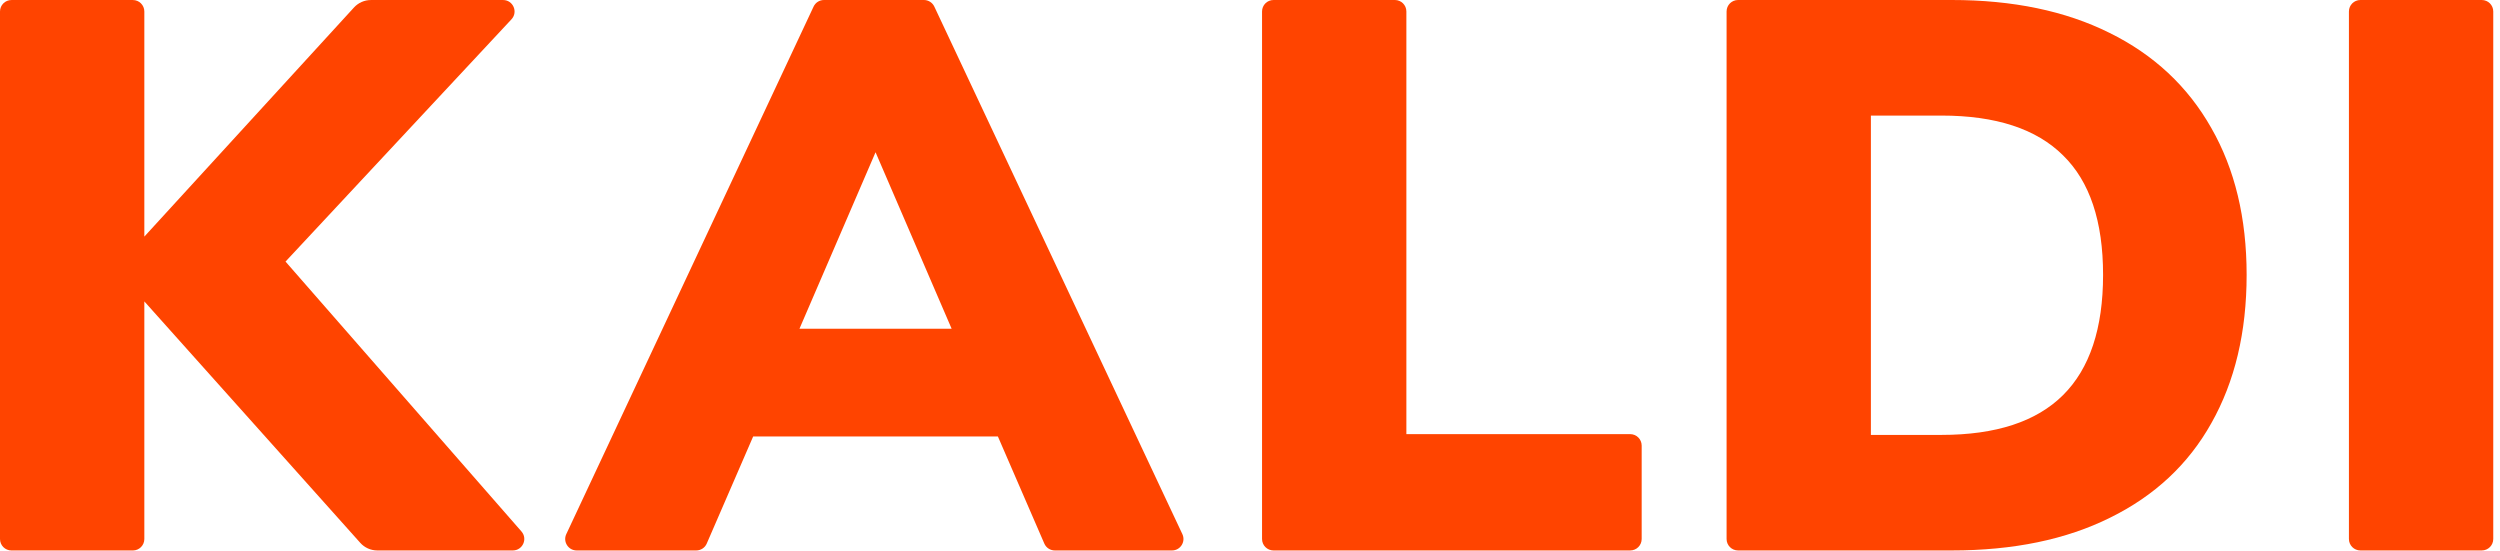
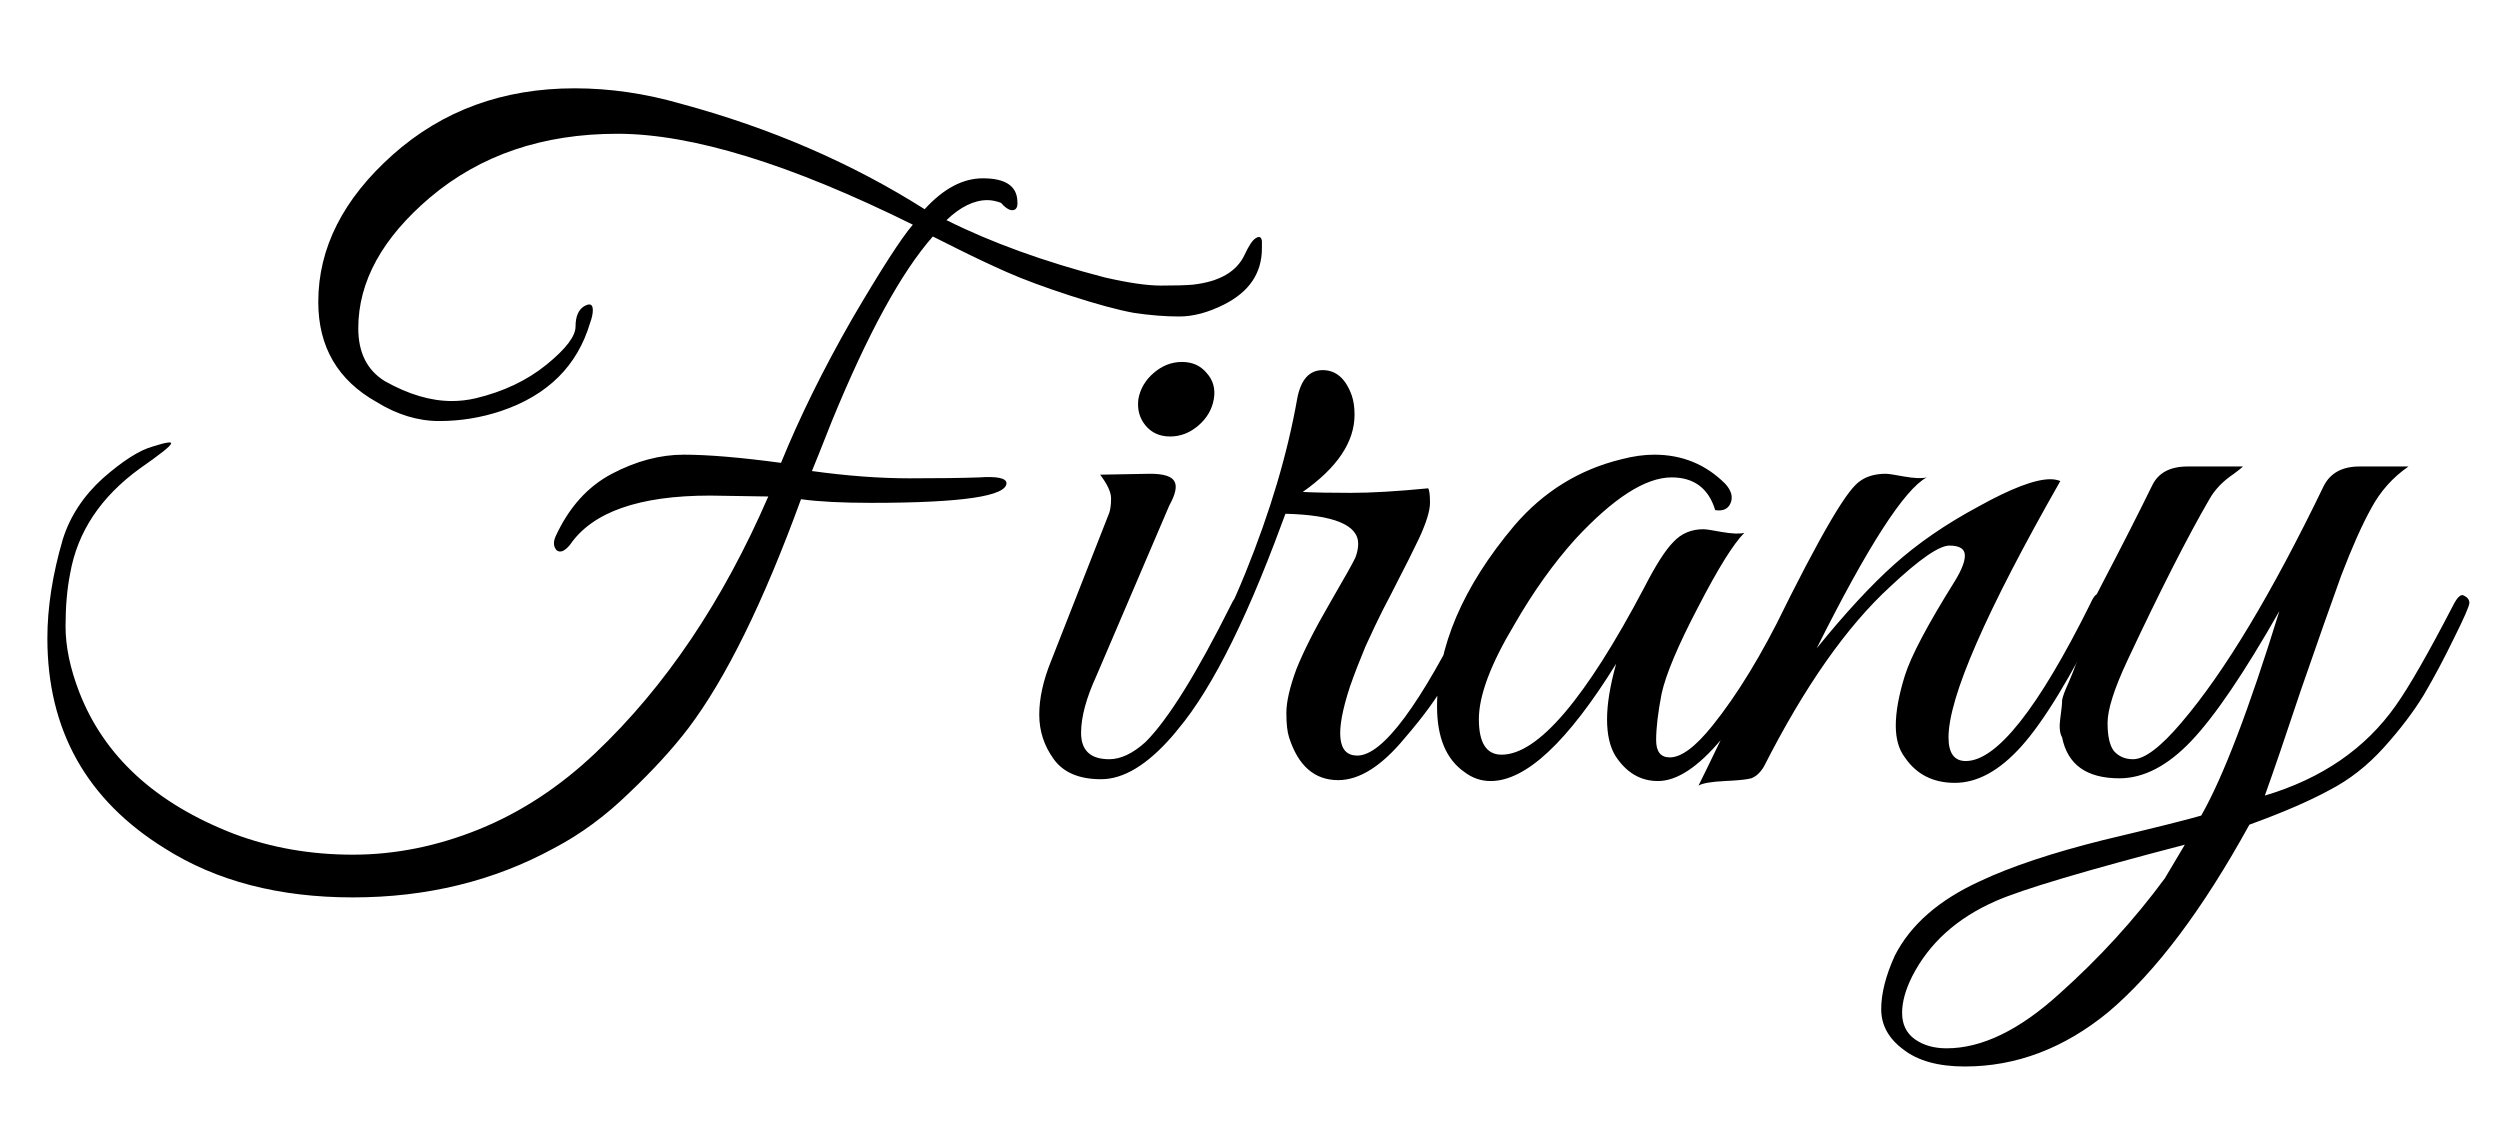
- <svg xmlns="http://www.w3.org/2000/svg" xmlns:xlink="http://www.w3.org/1999/xlink" viewBox="0 0 109 24">
-   <g transform="translate(-1470)">
-     <g style="mix-blend-mode:normal" transform="translate(1470)" fill="#f40">
-       <use xlink:href="#b" style="mix-blend-mode:normal" />
-       <use xlink:href="#c" style="mix-blend-mode:normal" />
-       <use xlink:href="#d" style="mix-blend-mode:normal" />
-       <use xlink:href="#e" style="mix-blend-mode:normal" />
-       <use xlink:href="#f" style="mix-blend-mode:normal" />
-     </g>
-   </g>
-   <defs>
-     <path id="b" d="M22.735 23.171c.283.323.053.829-.376.829h-5.907c-.285 0-.556-.121-.745-.333l-9.414-10.526v10.36c0 .276-.224.5-.5.5h-5.293c-.276 0-.5-.224-.5-.5v-23c0-.276.224-.5.5-.5h5.293c.276 0 .5.224.5.5v9.815l9.141-9.99c.19-.207.457-.325.738-.325h5.762c.437 0 .664.521.366.841l-9.851 10.563 10.287 11.767z" />
-     <path id="c" d="M45.991 24c-.199 0-.38-.118-.459-.301l-2.024-4.669h-10.67l-2.024 4.669c-.079.183-.259.301-.459.301h-5.212c-.366 0-.608-.381-.453-.712l10.782-23c.082-.176.259-.288.453-.288h4.358c.194 0 .37.112.453.287l10.815 23c.156.332-.086.713-.452.713h-5.108zm-11.135-9.668h6.635l-3.317-7.694-3.317 7.694z" />
-     <path id="d" d="M55.525 24c-.276 0-.5-.224-.5-.5v-23c0-.276.224-.5.5-.5h5.293c.276 0 .5.224.5.5v18.428h9.759c.276 0 .5.224.5.5v4.072c0 .276-.224.5-.5.5h-15.552z" />
-     <path id="e" d="M75.279.5c0-.276.224-.5.5-.5h9.315c2.667 0 4.959.477 6.874 1.43 1.938.953 3.42 2.338 4.446 4.153 1.026 1.793 1.539 3.926 1.539 6.4 0 2.496-.513 4.652-1.539 6.468-1.003 1.793-2.474 3.166-4.412 4.119-1.915.953-4.218 1.43-6.908 1.43h-9.315c-.276 0-.5-.224-.5-.5v-23zm9.37 18.462c2.371 0 4.138-.579 5.301-1.736 1.163-1.157 1.744-2.905 1.744-5.242 0-2.338-.581-4.074-1.744-5.209-1.163-1.157-2.93-1.736-5.301-1.736h-3.078v13.923h3.078z" />
-     <path id="f" d="M102.913 24c-.276 0-.5-.224-.5-.5v-23c0-.276.224-.5.5-.5h5.293c.276 0 .5.224.5.5v23c0 .276-.224.5-.5.5h-5.293z" />
-   </defs>
+ <svg xmlns="http://www.w3.org/2000/svg" width="77" height="35" viewBox="0 0 77 35" fill="none">
+   <path d="M28.115 6.92C24.345 5.053 21.311 4.12 19.015 4.12C16.719 4.12 14.797 4.773 13.247 6.08C11.773 7.331 11.035 8.675 11.035 10.112C11.035 10.859 11.306 11.4 11.847 11.736C12.575 12.147 13.266 12.352 13.919 12.352C14.162 12.352 14.405 12.324 14.647 12.268C15.506 12.063 16.234 11.717 16.831 11.232C17.429 10.747 17.727 10.355 17.727 10.056C17.727 9.757 17.811 9.552 17.979 9.44C18.166 9.328 18.259 9.365 18.259 9.552C18.259 9.664 18.231 9.795 18.175 9.944C17.783 11.269 16.869 12.175 15.431 12.66C14.815 12.865 14.181 12.968 13.527 12.968C12.874 12.968 12.23 12.772 11.595 12.38C10.401 11.708 9.803 10.681 9.803 9.3C9.803 7.639 10.569 6.127 12.099 4.764C13.63 3.401 15.497 2.72 17.699 2.72C18.782 2.72 19.874 2.879 20.975 3.196C23.738 3.943 26.239 5.025 28.479 6.444C29.058 5.809 29.655 5.492 30.271 5.492C30.962 5.492 31.317 5.725 31.335 6.192C31.354 6.397 31.289 6.491 31.139 6.472C31.046 6.453 30.943 6.379 30.831 6.248C30.682 6.192 30.542 6.164 30.411 6.164C30.001 6.164 29.581 6.369 29.151 6.78C30.533 7.471 32.157 8.059 34.023 8.544C34.751 8.712 35.33 8.796 35.759 8.796C36.189 8.796 36.515 8.787 36.739 8.768C37.561 8.675 38.093 8.367 38.335 7.844C38.466 7.564 38.578 7.396 38.671 7.34C38.783 7.265 38.849 7.293 38.867 7.424C38.867 7.48 38.867 7.555 38.867 7.648C38.867 8.413 38.475 8.992 37.691 9.384C37.206 9.627 36.749 9.748 36.319 9.748C35.89 9.748 35.423 9.711 34.919 9.636C34.415 9.543 33.762 9.365 32.959 9.104C32.157 8.843 31.503 8.6 30.999 8.376C30.495 8.152 30.001 7.919 29.515 7.676L28.731 7.284C27.761 8.385 26.725 10.28 25.623 12.968C25.269 13.864 25.063 14.377 25.007 14.508C26.09 14.657 27.089 14.732 28.003 14.732C28.918 14.732 29.637 14.723 30.159 14.704C30.701 14.667 30.981 14.723 30.999 14.872C31.018 15.283 29.627 15.488 26.827 15.488C25.931 15.488 25.213 15.451 24.671 15.376C23.514 18.549 22.357 20.901 21.199 22.432C20.714 23.067 20.107 23.729 19.379 24.42C18.651 25.129 17.877 25.699 17.055 26.128C15.207 27.136 13.145 27.64 10.867 27.64C8.59 27.64 6.658 27.136 5.071 26.128C2.663 24.635 1.459 22.479 1.459 19.66C1.459 18.708 1.618 17.691 1.935 16.608C2.159 15.899 2.57 15.273 3.167 14.732C3.783 14.191 4.297 13.864 4.707 13.752C5.118 13.621 5.305 13.593 5.267 13.668C5.249 13.743 4.931 13.995 4.315 14.424C3.102 15.301 2.383 16.384 2.159 17.672C2.066 18.139 2.019 18.68 2.019 19.296C2.019 19.912 2.159 20.584 2.439 21.312C3.205 23.291 4.791 24.747 7.199 25.68C8.338 26.109 9.561 26.324 10.867 26.324C12.174 26.324 13.471 26.063 14.759 25.54C16.047 25.017 17.242 24.233 18.343 23.188C20.49 21.153 22.263 18.521 23.663 15.292L21.871 15.264C19.687 15.264 18.25 15.768 17.559 16.776C17.391 16.981 17.251 17.037 17.139 16.944C17.046 16.832 17.037 16.692 17.111 16.524C17.522 15.628 18.101 14.984 18.847 14.592C19.594 14.2 20.331 14.004 21.059 14.004C21.806 14.004 22.805 14.088 24.055 14.256C24.634 12.837 25.362 11.363 26.239 9.832C27.135 8.301 27.761 7.331 28.115 6.92ZM36.909 13.108C36.647 13.332 36.358 13.444 36.041 13.444C35.723 13.444 35.471 13.332 35.285 13.108C35.098 12.884 35.023 12.613 35.061 12.296C35.117 11.979 35.275 11.708 35.537 11.484C35.798 11.26 36.087 11.148 36.405 11.148C36.722 11.148 36.974 11.26 37.161 11.484C37.366 11.708 37.441 11.979 37.385 12.296C37.329 12.613 37.17 12.884 36.909 13.108ZM34.165 23.384C34.519 23.384 34.893 23.207 35.285 22.852C35.975 22.161 36.853 20.752 37.917 18.624C38.047 18.344 38.178 18.26 38.309 18.372C38.346 18.409 38.365 18.475 38.365 18.568C38.365 18.643 38.29 18.848 38.141 19.184C37.991 19.501 37.851 19.791 37.721 20.052C37.609 20.313 37.375 20.743 37.021 21.34C36.685 21.919 36.377 22.367 36.097 22.684C35.331 23.561 34.603 24 33.913 24C33.241 24 32.755 23.795 32.457 23.384C32.158 22.973 32.009 22.516 32.009 22.012C32.009 21.508 32.13 20.957 32.373 20.36L34.165 15.796C34.202 15.684 34.221 15.535 34.221 15.348C34.221 15.161 34.109 14.919 33.885 14.62L35.425 14.592C35.854 14.592 36.106 14.676 36.181 14.844C36.255 14.993 36.199 15.236 36.013 15.572L33.773 20.808C33.455 21.499 33.297 22.087 33.297 22.572C33.297 23.113 33.586 23.384 34.165 23.384ZM41.72 12.772C41.72 13.612 41.188 14.405 40.124 15.152C40.497 15.171 40.992 15.18 41.608 15.18C42.242 15.18 43.036 15.133 43.988 15.04C44.025 15.096 44.044 15.245 44.044 15.488C44.044 15.731 43.932 16.095 43.708 16.58C43.484 17.047 43.278 17.457 43.092 17.812C42.924 18.148 42.756 18.475 42.588 18.792C42.438 19.091 42.261 19.464 42.056 19.912C41.869 20.36 41.71 20.771 41.58 21.144C41.113 22.563 41.188 23.272 41.804 23.272C42.588 23.272 43.745 21.713 45.276 18.596C45.406 18.353 45.509 18.26 45.584 18.316C45.677 18.372 45.724 18.447 45.724 18.54C45.724 18.615 45.602 18.904 45.36 19.408C45.117 19.893 44.856 20.397 44.576 20.92C44.296 21.443 43.857 22.049 43.26 22.74C42.55 23.599 41.869 24.028 41.216 24.028C40.488 24.028 39.984 23.589 39.704 22.712C39.648 22.544 39.62 22.292 39.62 21.956C39.62 21.62 39.722 21.172 39.928 20.612C40.152 20.052 40.497 19.371 40.964 18.568C41.43 17.765 41.692 17.299 41.748 17.168C41.804 17.019 41.832 16.879 41.832 16.748C41.832 16.169 41.085 15.861 39.592 15.824L39.256 16.72C38.08 19.8 36.95 21.863 35.868 22.908C35.681 23.076 35.588 23.02 35.588 22.74C35.588 22.684 35.606 22.619 35.644 22.544C36.689 21.163 37.594 19.529 38.36 17.644C39.125 15.759 39.657 13.967 39.956 12.268C40.068 11.689 40.329 11.4 40.74 11.4C41.15 11.4 41.449 11.661 41.636 12.184C41.692 12.352 41.72 12.548 41.72 12.772ZM53.725 16.412C53.389 16.748 52.913 17.513 52.297 18.708C51.681 19.884 51.308 20.771 51.177 21.368C51.065 21.947 51.009 22.423 51.009 22.796C51.009 23.151 51.149 23.328 51.429 23.328C51.784 23.328 52.222 23.001 52.745 22.348C53.511 21.396 54.267 20.155 55.013 18.624C55.088 18.456 55.172 18.363 55.265 18.344C55.414 18.288 55.489 18.344 55.489 18.512C55.489 18.605 55.461 18.717 55.405 18.848C53.688 22.32 52.241 24.056 51.065 24.056C50.524 24.056 50.085 23.795 49.749 23.272C49.581 22.992 49.497 22.619 49.497 22.152C49.497 21.685 49.59 21.116 49.777 20.444C48.284 22.852 46.996 24.056 45.913 24.056C45.614 24.056 45.344 23.963 45.101 23.776C44.541 23.384 44.261 22.712 44.261 21.76C44.261 19.931 45.054 18.073 46.641 16.188C47.537 15.143 48.639 14.461 49.945 14.144C50.3 14.051 50.636 14.004 50.953 14.004C51.812 14.004 52.54 14.303 53.137 14.9C53.324 15.105 53.38 15.301 53.305 15.488C53.23 15.675 53.072 15.749 52.829 15.712C52.624 15.04 52.176 14.704 51.485 14.704C50.682 14.704 49.693 15.339 48.517 16.608C47.845 17.355 47.22 18.232 46.641 19.24C45.913 20.453 45.549 21.424 45.549 22.152C45.549 22.88 45.782 23.244 46.249 23.244C47.369 23.244 48.834 21.527 50.645 18.092C51 17.401 51.298 16.935 51.541 16.692C51.784 16.431 52.092 16.3 52.465 16.3C52.54 16.3 52.727 16.328 53.025 16.384C53.343 16.44 53.576 16.449 53.725 16.412ZM63.458 14.816C61.162 18.848 60.014 21.48 60.014 22.712C60.014 23.197 60.192 23.44 60.546 23.44C61.498 23.44 62.777 21.825 64.382 18.596C64.494 18.335 64.606 18.232 64.718 18.288C64.83 18.344 64.886 18.419 64.886 18.512C64.886 18.605 64.849 18.717 64.774 18.848C63.785 20.845 62.945 22.227 62.254 22.992C61.582 23.739 60.901 24.112 60.21 24.112C59.538 24.112 59.025 23.851 58.67 23.328C58.484 23.085 58.39 22.759 58.39 22.348C58.39 21.919 58.484 21.405 58.67 20.808C58.857 20.211 59.37 19.24 60.21 17.896C60.416 17.56 60.518 17.299 60.518 17.112C60.518 16.907 60.36 16.804 60.042 16.804C59.725 16.804 59.118 17.224 58.222 18.064C56.878 19.296 55.581 21.144 54.33 23.608C54.218 23.795 54.088 23.916 53.938 23.972C53.808 24.009 53.537 24.037 53.126 24.056C52.716 24.075 52.445 24.121 52.314 24.196C52.613 23.599 53.201 22.376 54.078 20.528C55.646 17.261 56.673 15.395 57.158 14.928C57.382 14.704 57.69 14.592 58.082 14.592C58.157 14.592 58.344 14.62 58.642 14.676C58.96 14.732 59.193 14.741 59.342 14.704C58.652 15.077 57.522 16.832 55.954 19.968C56.832 18.885 57.625 18.027 58.334 17.392C59.062 16.739 59.93 16.141 60.938 15.6C61.946 15.04 62.684 14.76 63.15 14.76C63.262 14.76 63.365 14.779 63.458 14.816ZM60.517 32.848C59.696 32.848 59.061 32.671 58.613 32.316C58.165 31.98 57.941 31.569 57.941 31.084C57.941 30.599 58.081 30.048 58.361 29.432C58.846 28.48 59.724 27.715 60.993 27.136C61.945 26.688 63.205 26.268 64.773 25.876C66.341 25.503 67.349 25.251 67.797 25.12C68.469 23.944 69.272 21.844 70.205 18.82C69.123 20.724 68.217 22.059 67.489 22.824C66.761 23.589 66.024 23.972 65.277 23.972C64.269 23.972 63.681 23.552 63.513 22.712C63.438 22.581 63.42 22.385 63.457 22.124C63.495 21.863 63.513 21.676 63.513 21.564C63.532 21.452 63.597 21.275 63.709 21.032C63.821 20.771 63.896 20.584 63.933 20.472C64.138 20.043 64.316 19.707 64.465 19.464C64.166 19.464 64.082 19.315 64.213 19.016L64.717 18.036C65.352 16.823 65.874 15.796 66.285 14.956C66.472 14.564 66.836 14.368 67.377 14.368H69.085C69.048 14.405 68.954 14.48 68.805 14.592C68.469 14.816 68.217 15.077 68.049 15.376C67.377 16.533 66.537 18.185 65.529 20.332C65.118 21.209 64.913 21.853 64.913 22.264C64.913 22.675 64.978 22.964 65.109 23.132C65.258 23.3 65.454 23.384 65.697 23.384C66.052 23.384 66.546 23.011 67.181 22.264C68.507 20.715 69.972 18.279 71.577 14.956C71.782 14.564 72.147 14.368 72.669 14.368H74.181C73.696 14.704 73.313 15.133 73.033 15.656C72.753 16.16 72.445 16.851 72.109 17.728C71.792 18.605 71.381 19.772 70.877 21.228C70.392 22.684 70.019 23.776 69.757 24.504C71.512 23.981 72.856 23.057 73.789 21.732C74.2 21.153 74.788 20.127 75.553 18.652C75.684 18.391 75.796 18.288 75.889 18.344C76.001 18.4 76.057 18.475 76.057 18.568C76.057 18.661 75.898 19.025 75.581 19.66C75.282 20.276 74.975 20.855 74.657 21.396C74.34 21.919 73.929 22.46 73.425 23.02C72.921 23.58 72.361 24.019 71.745 24.336C71.129 24.672 70.308 25.027 69.281 25.4C67.844 28.013 66.397 29.936 64.941 31.168C63.578 32.288 62.104 32.848 60.517 32.848ZM58.893 30.076C58.688 30.487 58.585 30.86 58.585 31.196C58.585 31.551 58.716 31.821 58.977 32.008C59.239 32.195 59.565 32.288 59.957 32.288C61.04 32.288 62.197 31.728 63.429 30.608C64.661 29.507 65.744 28.321 66.677 27.052L67.293 26.016C64.213 26.819 62.272 27.397 61.469 27.752C60.275 28.275 59.416 29.049 58.893 30.076Z" fill="black" />
</svg>
